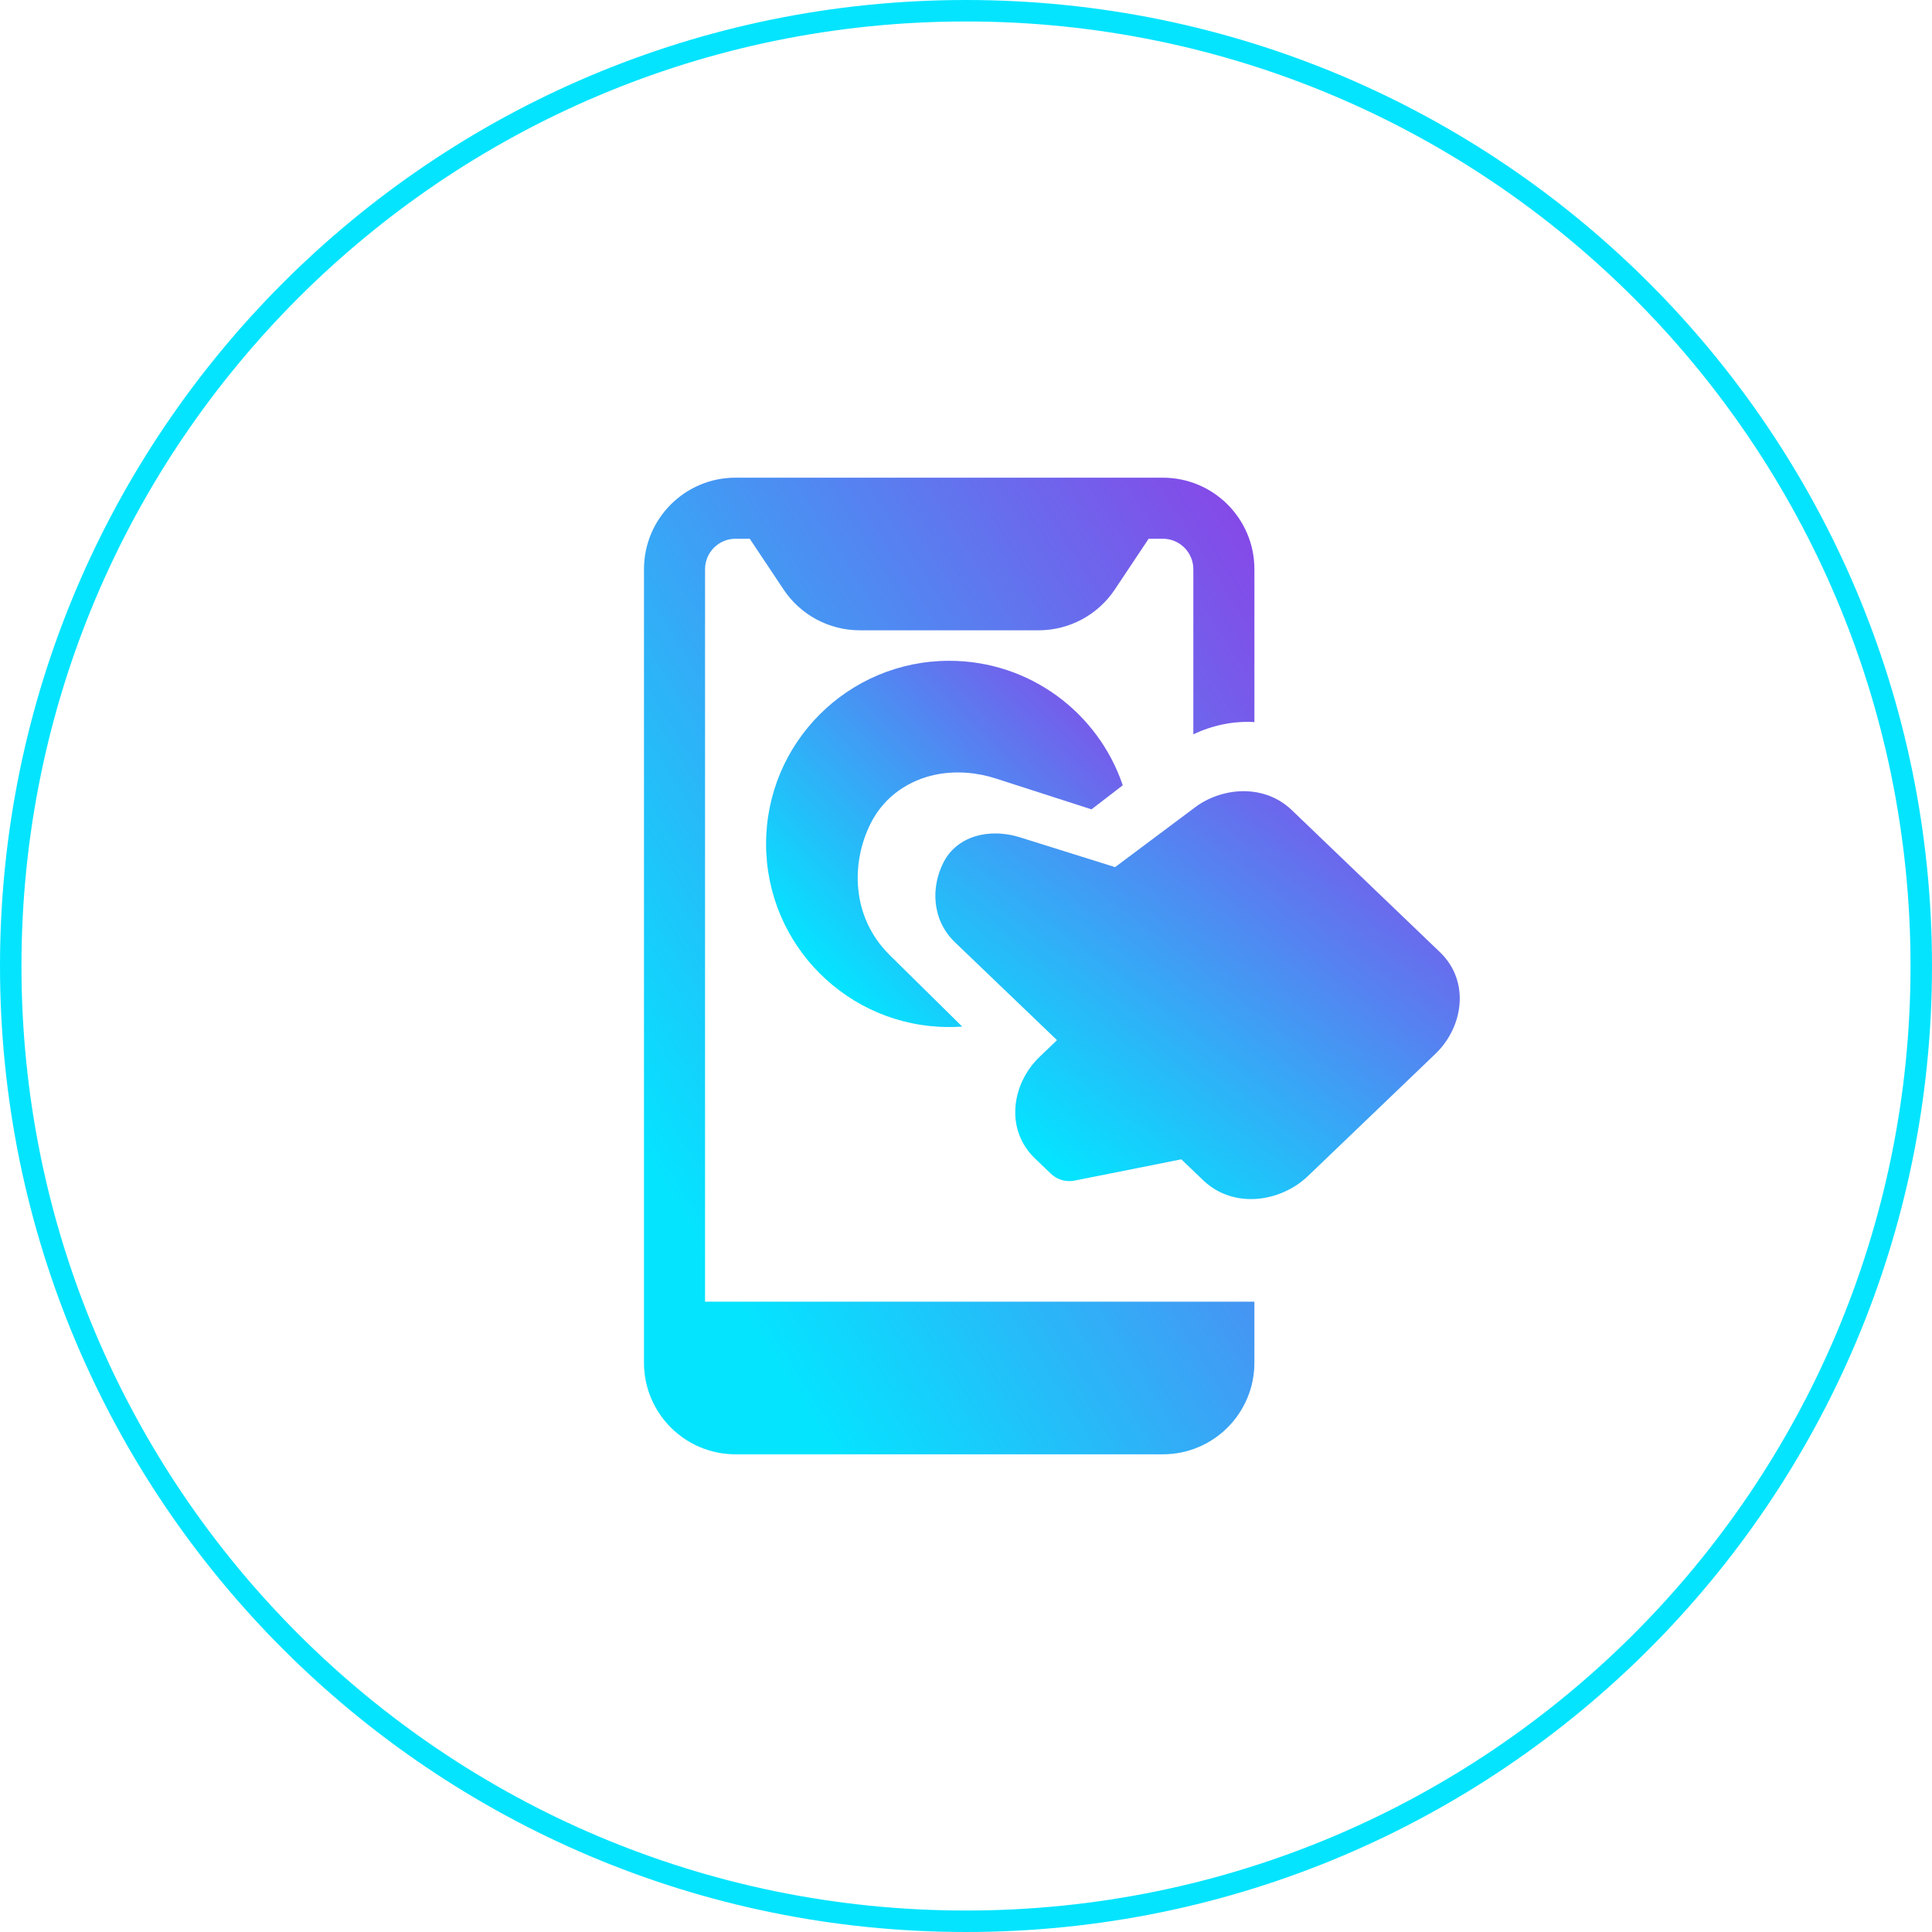
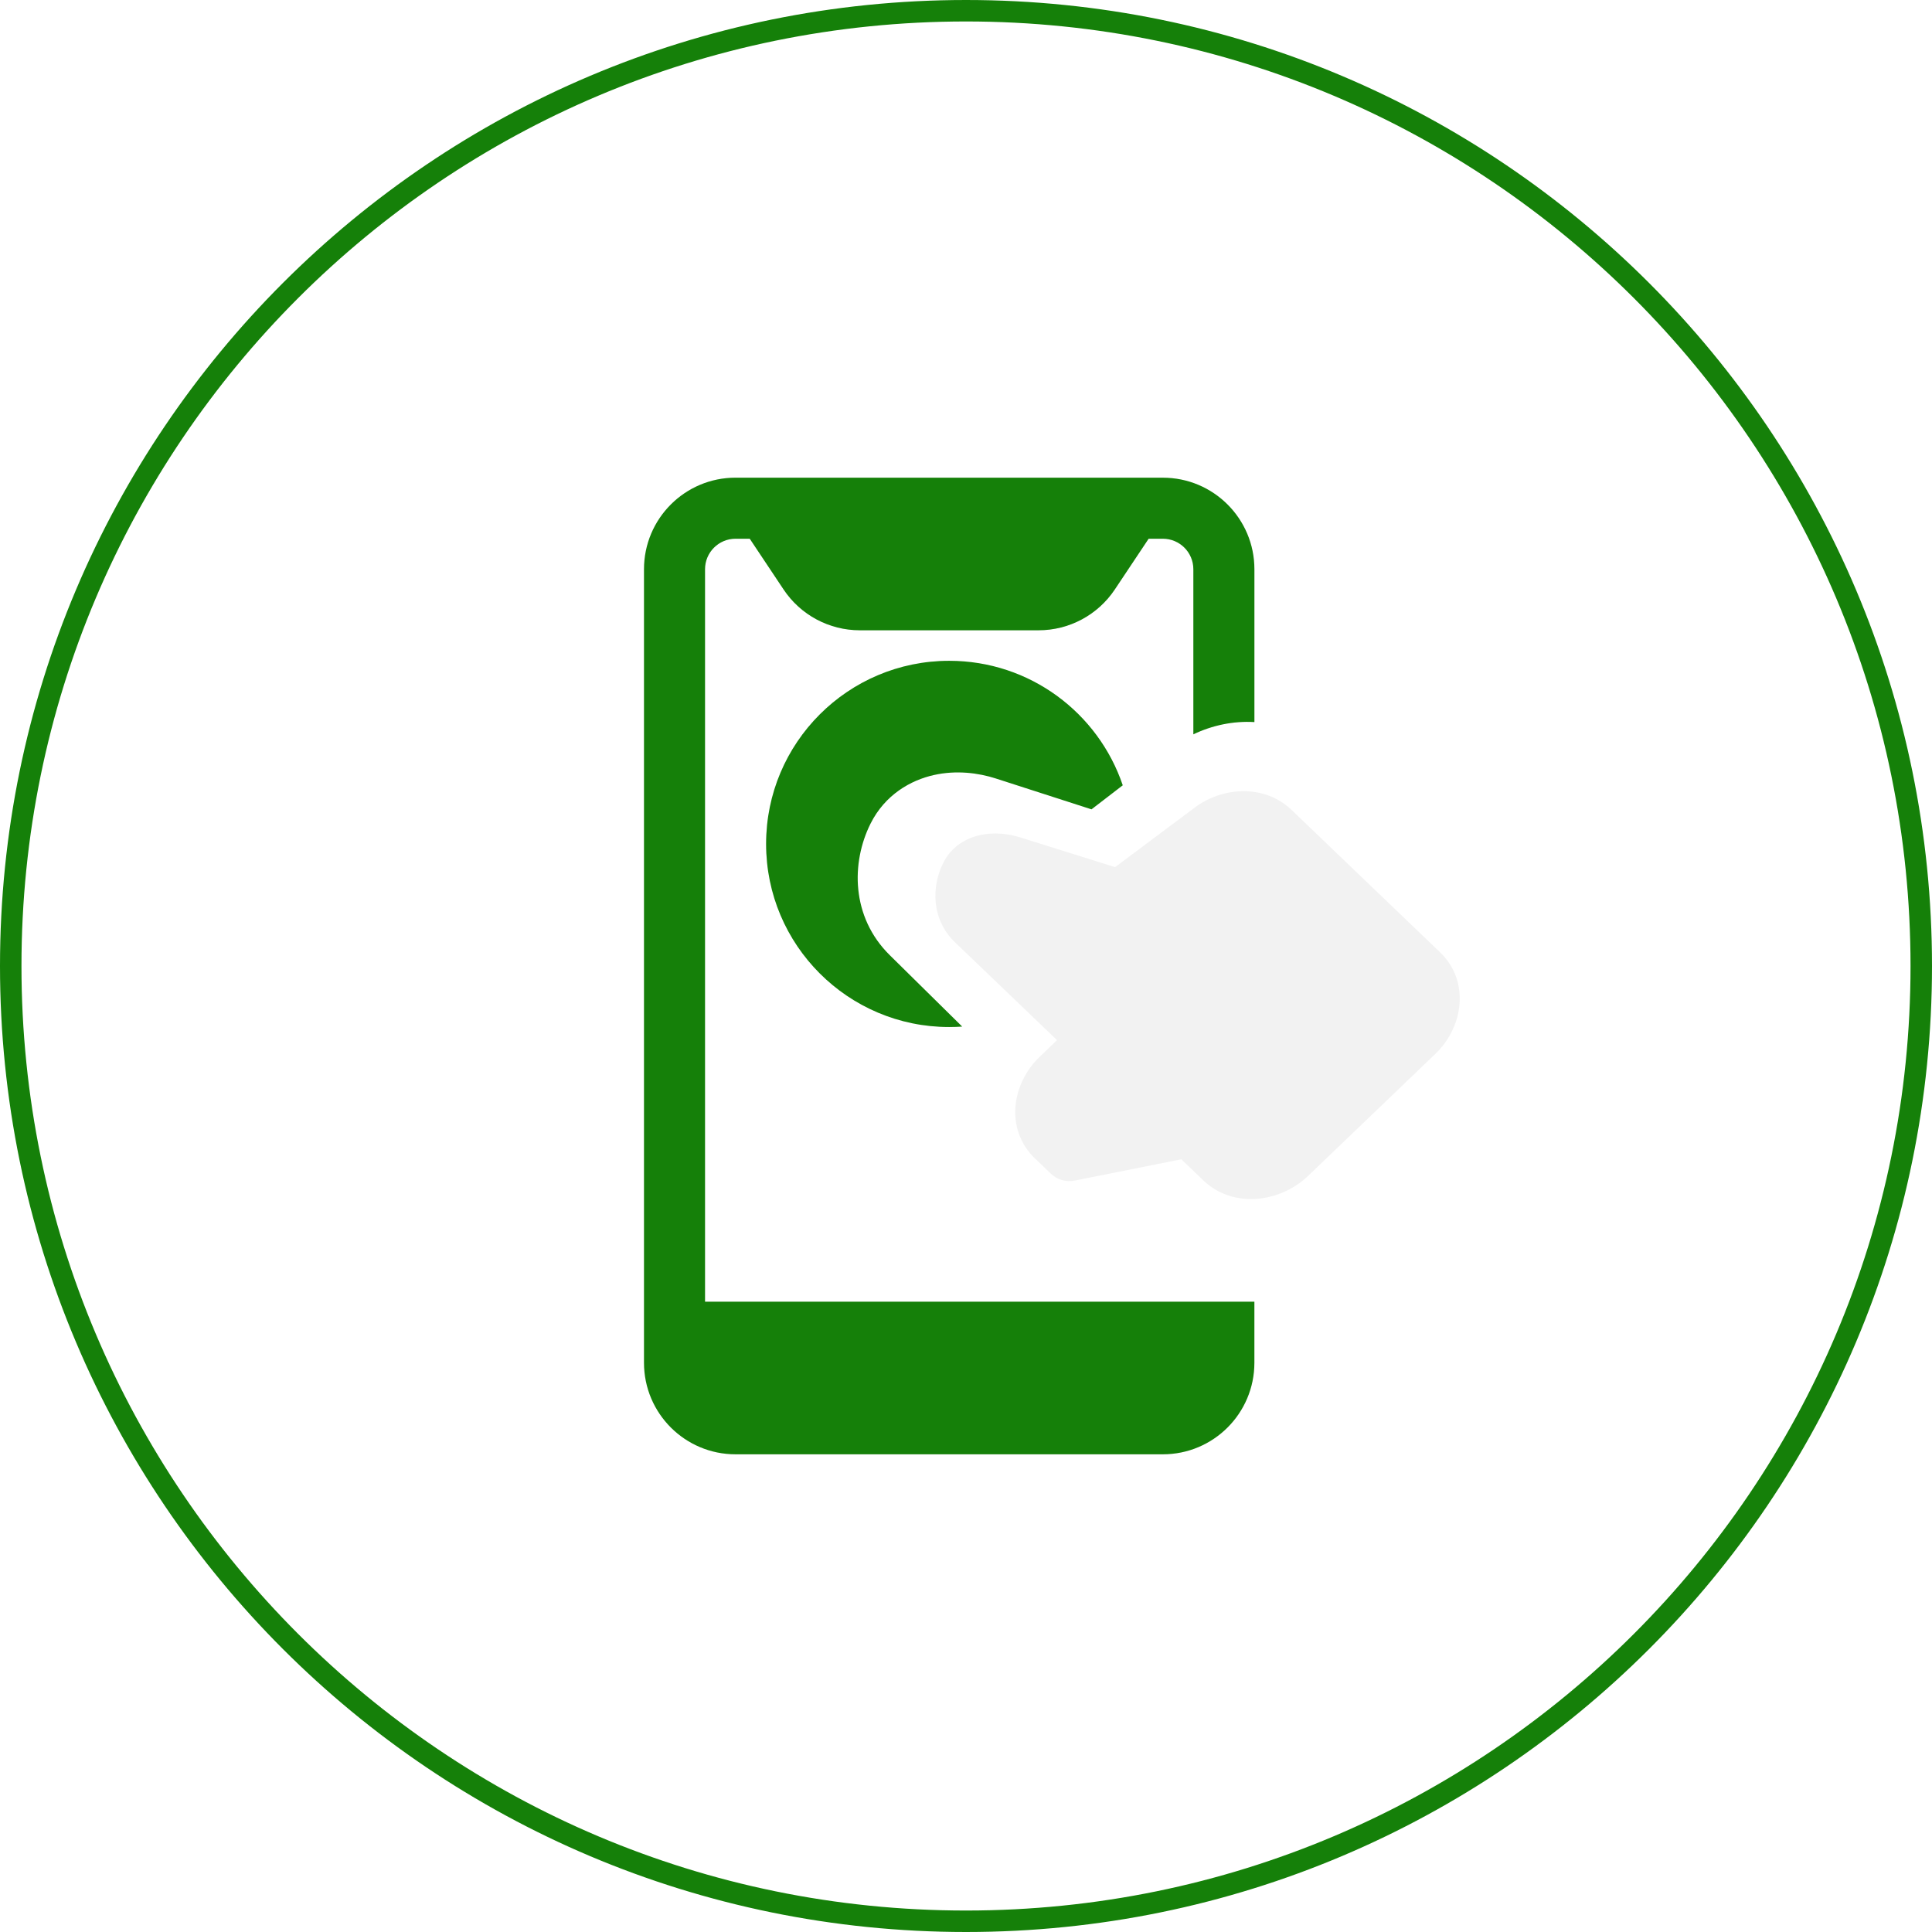
<svg xmlns="http://www.w3.org/2000/svg" xmlns:xlink="http://www.w3.org/1999/xlink" fill="none" height="90" viewBox="0 0 90 90" width="90">
  <radialGradient id="a" cx="0" cy="0" gradientTransform="matrix(0 44 -44 0 45 45)" gradientUnits="userSpaceOnUse" r="1">
-     <stop offset=".151" stop-color="#04e4ff" />
-     <stop offset=".302" stop-color="#04e4ff" />
-     <stop offset=".464" stop-color="#9536e5" />
-     <stop offset=".635" stop-color="#9536e5" />
-     <stop offset=".849" stop-color="#04e4ff" />
-     <stop offset="1" stop-color="#04e4ff" />
+     <stop offset=".151" stop-color="#158009" />
+     <stop offset=".302" stop-color="#158009" />
+     <stop offset=".464" stop-color="#158009" />
+     <stop offset=".635" stop-color="#158009" />
+     <stop offset=".849" stop-color="#158009" />
+     <stop offset="1" stop-color="#158009" />
  </radialGradient>
  <linearGradient id="b">
-     <stop offset="0" stop-color="#903ce6" />
-     <stop offset="1" stop-color="#04e4ff" />
+     <stop offset="0" stop-color="#158009" />
+     <stop offset="1" stop-color="#158009" />
  </linearGradient>
  <linearGradient id="c" gradientUnits="userSpaceOnUse" x1="58.434" x2="22.332" xlink:href="#b" y1="18.936" y2="41.771" />
  <linearGradient id="d" gradientUnits="userSpaceOnUse" x1="52.301" x2="37.319" xlink:href="#b" y1="29.539" y2="44.304" />
  <linearGradient id="e" gradientUnits="userSpaceOnUse" x1="68" x2="51.876" xlink:href="#b" y1="35.472" y2="56.453" />
  <circle cx="45" cy="45" r="44.5" stroke="url(#a)" />
  <path d="m34.265 22.252c-2.356 0-4.265 1.91-4.265 4.265v36.965c0 2.356 1.91 4.265 4.265 4.265h19.904c2.356 0 4.265-1.909 4.265-4.265v-2.843h-25.591v-34.121c0-.785.637-1.422 1.422-1.422h.661l1.577 2.366c.791 1.187 2.123 1.899 3.549 1.899h8.33c1.426 0 2.758-.713 3.549-1.899l1.577-2.366h.661c.785 0 1.422.636 1.422 1.422v7.69c.873-.419 1.862-.63 2.844-.571v-7.119c0-2.356-1.91-4.265-4.265-4.265z" fill="#f2f2f2" />
  <path d="m34.265 22.252c-2.356 0-4.265 1.91-4.265 4.265v36.965c0 2.356 1.91 4.265 4.265 4.265h19.904c2.356 0 4.265-1.909 4.265-4.265v-2.843h-25.591v-34.121c0-.785.637-1.422 1.422-1.422h.661l1.577 2.366c.791 1.187 2.123 1.899 3.549 1.899h8.33c1.426 0 2.758-.713 3.549-1.899l1.577-2.366h.661c.785 0 1.422.636 1.422 1.422v7.69c.873-.419 1.862-.63 2.844-.571v-7.119c0-2.356-1.91-4.265-4.265-4.265z" fill="url(#c)" />
  <path d="m52.302 36.582c-1.139-3.372-4.328-5.799-8.084-5.799-4.711 0-8.53 3.819-8.53 8.53s3.819 8.53 8.53 8.53c.203 0 .405-.007.604-.021l-3.375-3.328c-1.803-1.778-1.802-4.31-.895-6.125.676-1.352 1.876-2.026 2.955-2.266 1.03-.23 2.053-.106 2.886.163l4.453 1.436z" fill="#f2f2f2" />
  <path d="m52.302 36.582c-1.139-3.372-4.328-5.799-8.084-5.799-4.711 0-8.53 3.819-8.53 8.53s3.819 8.53 8.53 8.53c.203 0 .405-.007.604-.021l-3.375-3.328c-1.803-1.778-1.802-4.31-.895-6.125.676-1.352 1.876-2.026 2.955-2.266 1.03-.23 2.053-.106 2.886.163l4.453 1.436z" fill="url(#d)" />
  <path d="m55.752 37.548c1.317-.916 3.196-.986 4.417.184l6.91 6.625c1.411 1.353 1.092 3.484-.213 4.735l-5.928 5.684c-1.3 1.247-3.493 1.544-4.89.204l-1.017-.975-4.971.991c-.399.08-.813-.04-1.103-.318l-.741-.71c-1.411-1.353-1.092-3.484.213-4.735l.812-.779-4.749-4.553c-1.091-1.046-1.132-2.576-.534-3.739.381-.741 1.058-1.123 1.712-1.264.631-.137 1.285-.067 1.839.107l4.436 1.39 3.774-2.822c.011-.008.022-.017.034-.024z" fill="#f2f2f2" />
-   <path d="m55.752 37.548c1.317-.916 3.196-.986 4.417.184l6.91 6.625c1.411 1.353 1.092 3.484-.213 4.735l-5.928 5.684c-1.3 1.247-3.493 1.544-4.89.204l-1.017-.975-4.971.991c-.399.08-.813-.04-1.103-.318l-.741-.71c-1.411-1.353-1.092-3.484.213-4.735l.812-.779-4.749-4.553c-1.091-1.046-1.132-2.576-.534-3.739.381-.741 1.058-1.123 1.712-1.264.631-.137 1.285-.067 1.839.107l4.436 1.39 3.774-2.822c.011-.008.022-.017.034-.024z" fill="url(#e)" />
+   <path d="m55.752 37.548c1.317-.916 3.196-.986 4.417.184l6.91 6.625c1.411 1.353 1.092 3.484-.213 4.735l-5.928 5.684c-1.3 1.247-3.493 1.544-4.89.204l-1.017-.975-4.971.991c-.399.08-.813-.04-1.103-.318l-.741-.71c-1.411-1.353-1.092-3.484.213-4.735l.812-.779-4.749-4.553c-1.091-1.046-1.132-2.576-.534-3.739.381-.741 1.058-1.123 1.712-1.264.631-.137 1.285-.067 1.839.107l4.436 1.39 3.774-2.822c.011-.008.022-.017.034-.024z" fill="url()" />
</svg>
